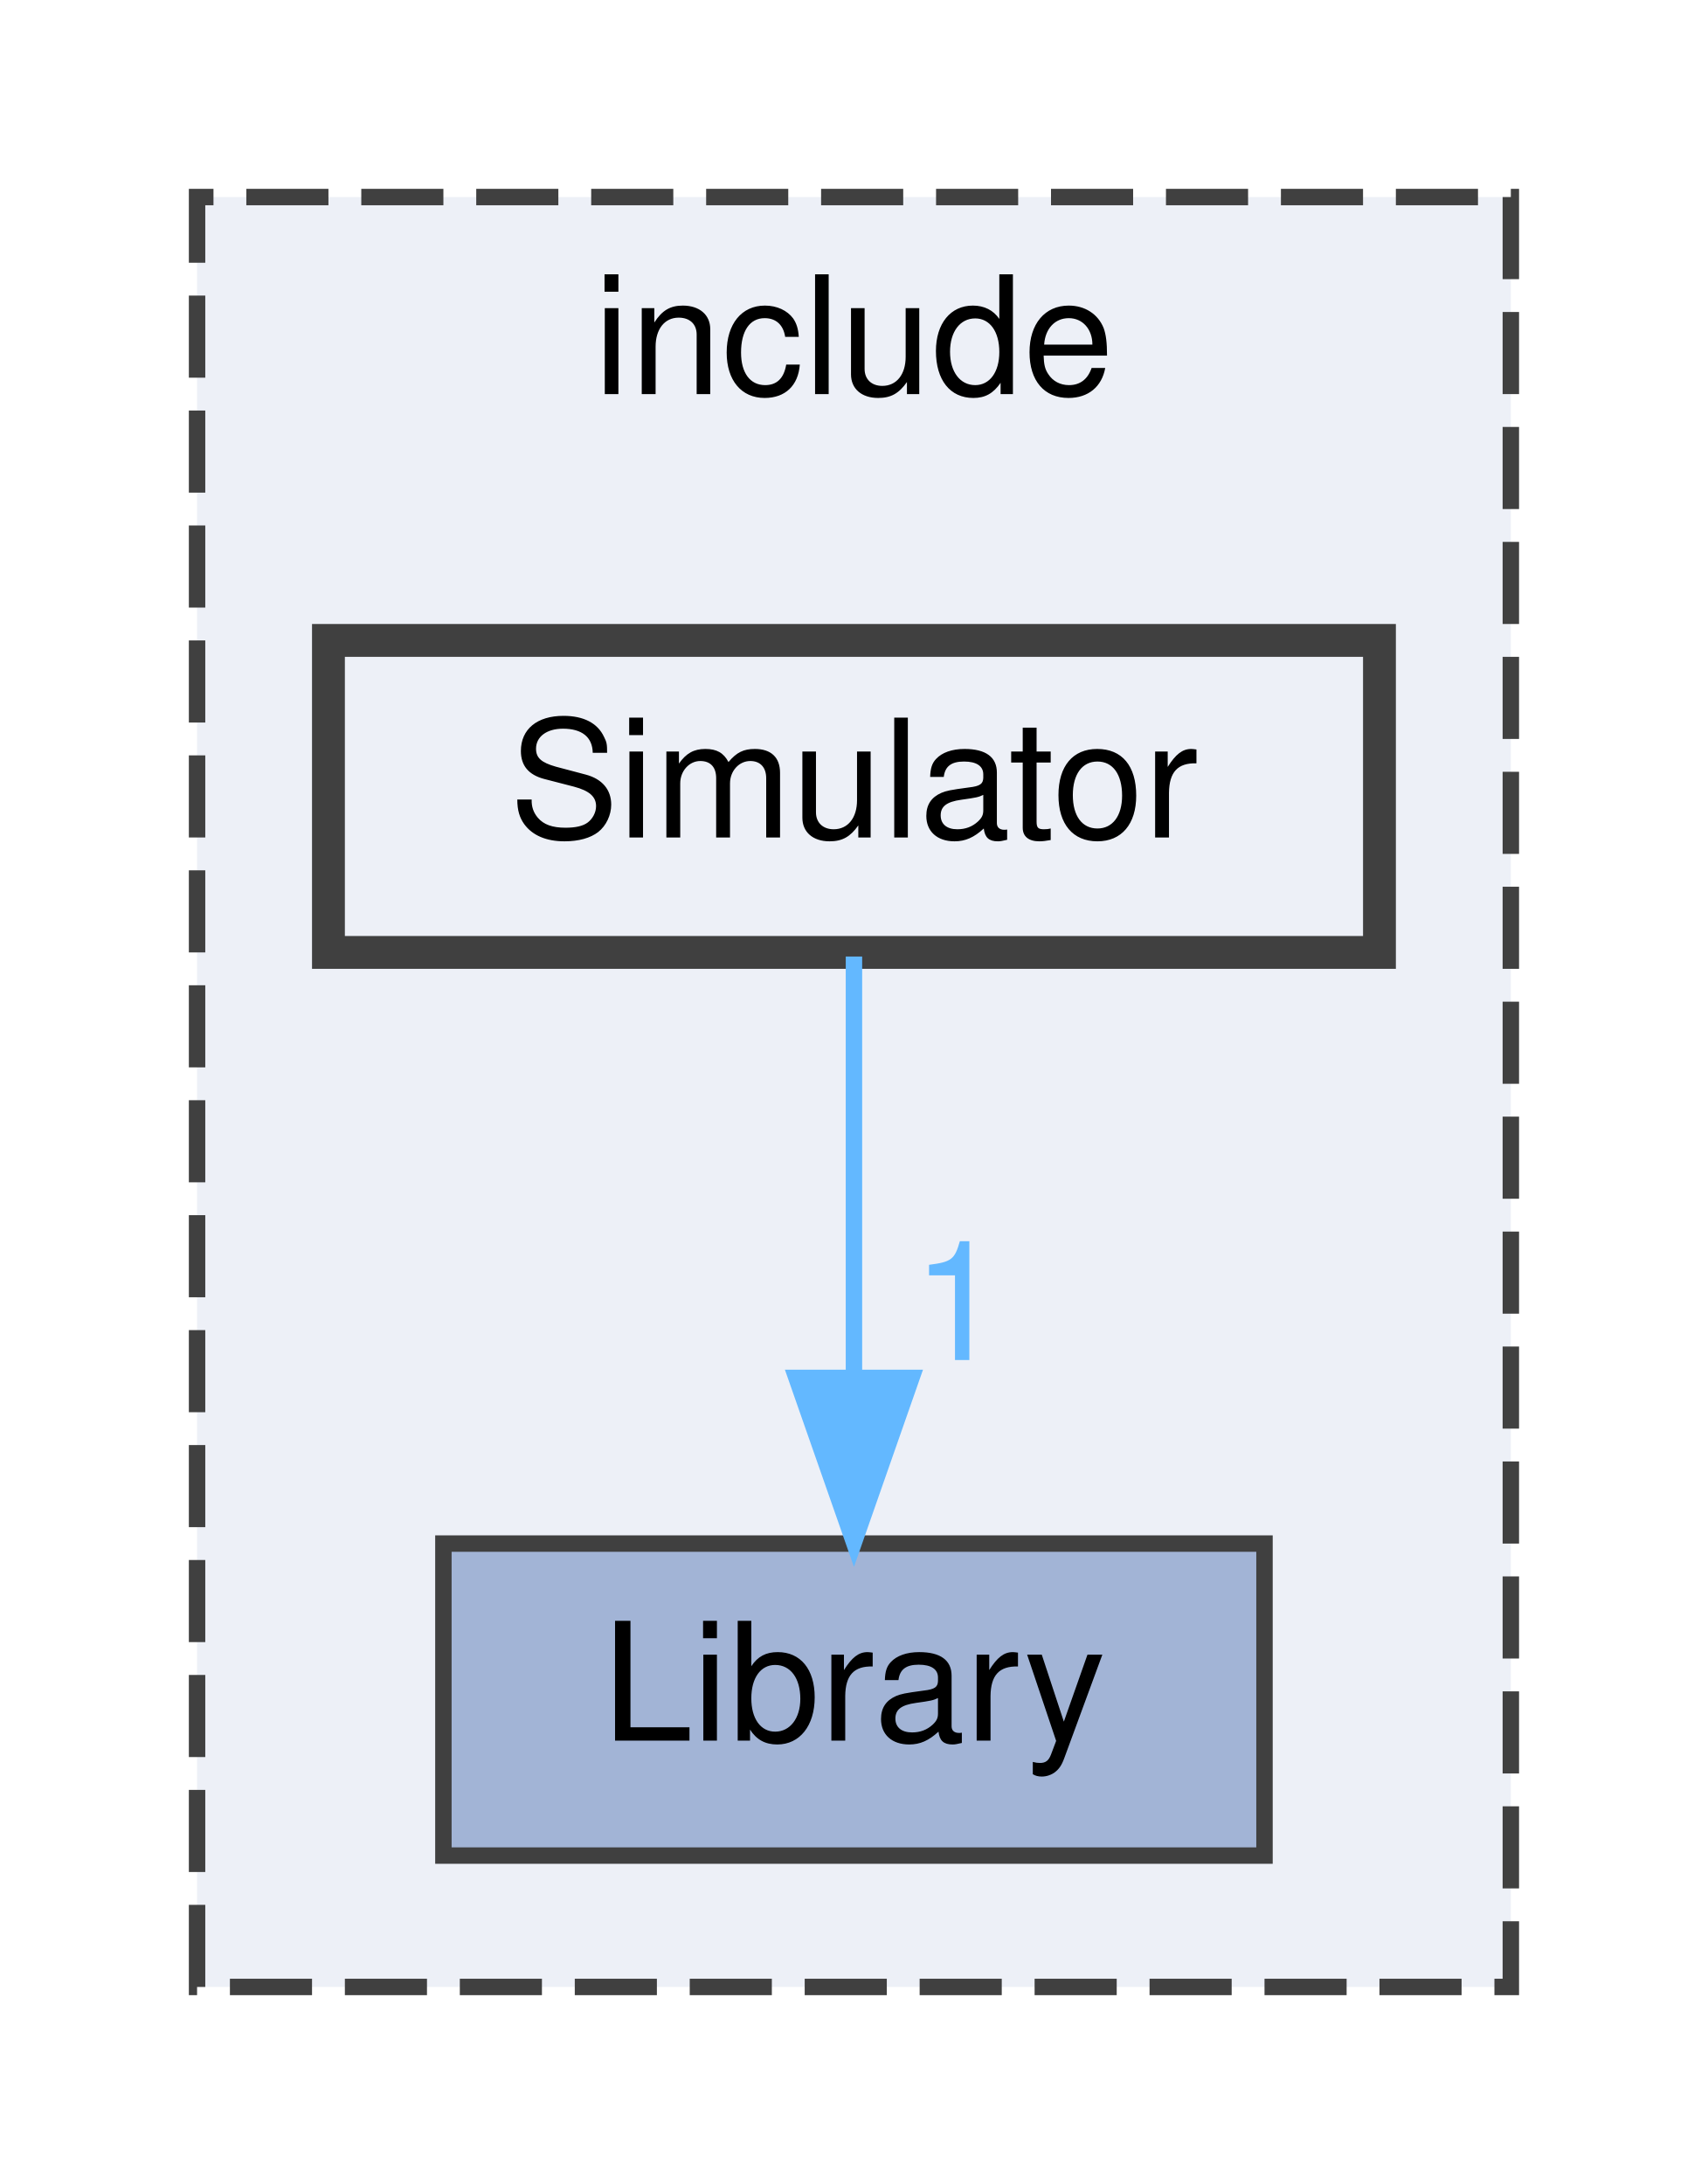
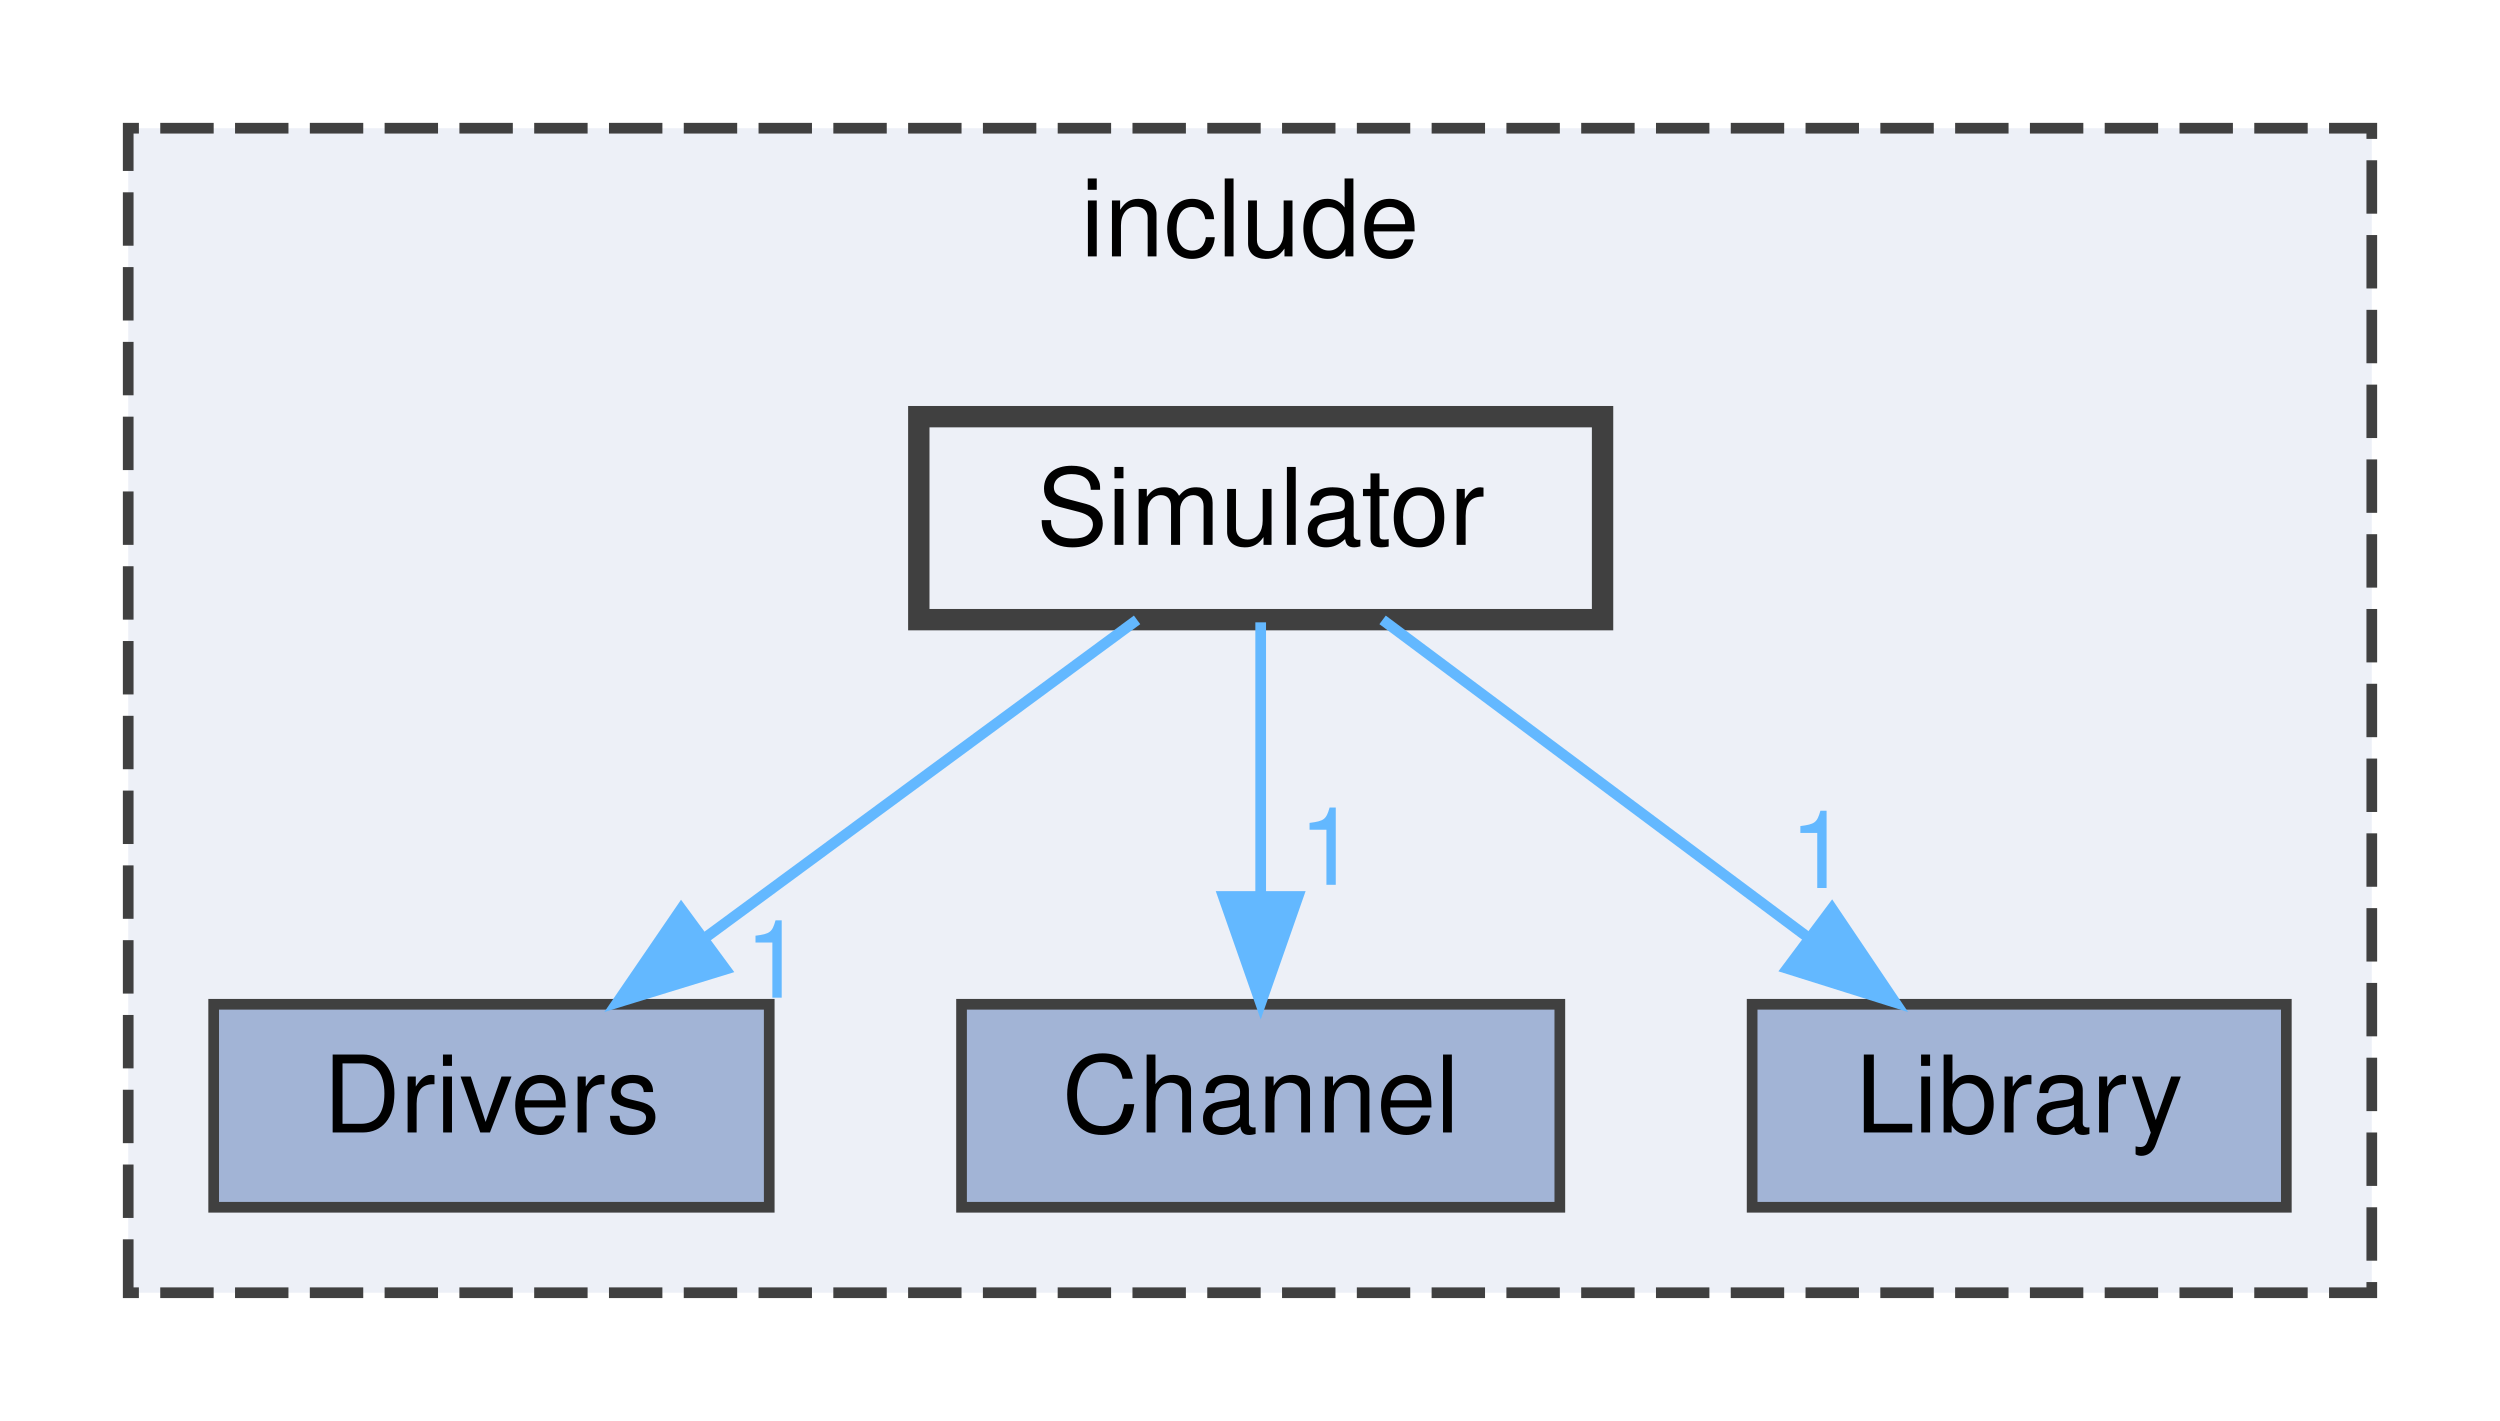
- <svg xmlns="http://www.w3.org/2000/svg" xmlns:xlink="http://www.w3.org/1999/xlink" width="104pt" height="133pt" viewBox="0.00 0.00 104.00 133.00">
+ <svg xmlns="http://www.w3.org/2000/svg" xmlns:xlink="http://www.w3.org/1999/xlink" width="234pt" height="133pt" viewBox="0.00 0.00 234.00 133.00">
  <g id="graph0" class="graph" transform="scale(1 1) rotate(0) translate(4 129)">
    <g id="clust1" class="cluster">
      <g id="a_clust1">
        <a xlink:href="dir_d44c64559bbebec7f509842c48db8b23.html" target="_top" xlink:title="include">
-           <polygon fill="#edf0f7" stroke="#404040" stroke-dasharray="5,2" points="8,-8 8,-117 88,-117 88,-8 8,-8" />
-           <text text-anchor="middle" x="48" y="-105" font-family="Helvetica,sans-Serif" font-size="10.00">include</text>
+           <polygon fill="#edf0f7" stroke="#404040" stroke-dasharray="5,2" points="8,-8 8,-117 218,-117 218,-8 8,-8" />
+           <text text-anchor="middle" x="113" y="-105" font-family="Helvetica,sans-Serif" font-size="10.00">include</text>
        </a>
      </g>
    </g>
    <g id="node1" class="node">
      <g id="a_node1">
-         <a xlink:href="dir_f3b5534f769798fe34f6616e7fe90e4d.html" target="_top" xlink:title="Library">
-           <polygon fill="#a2b4d6" stroke="#404040" points="73,-35 23,-35 23,-16 73,-16 73,-35" />
-           <text text-anchor="middle" x="48" y="-23" font-family="Helvetica,sans-Serif" font-size="10.00">Library</text>
+         <a xlink:href="dir_61e7388386f8079d670ae25d70d0cfb3.html" target="_top" xlink:title="Drivers">
+           <polygon fill="#a2b4d6" stroke="#404040" points="68,-35 16,-35 16,-16 68,-16 68,-35" />
+           <text text-anchor="middle" x="42" y="-23" font-family="Helvetica,sans-Serif" font-size="10.00">Drivers</text>
        </a>
      </g>
    </g>
    <g id="node2" class="node">
      <g id="a_node2">
+         <a xlink:href="dir_a707b3c631222d9e9a8595f4aaa7fbb2.html" target="_top" xlink:title="Channel">
+           <polygon fill="#a2b4d6" stroke="#404040" points="142,-35 86,-35 86,-16 142,-16 142,-35" />
+           <text text-anchor="middle" x="114" y="-23" font-family="Helvetica,sans-Serif" font-size="10.00">Channel</text>
+         </a>
+       </g>
+     </g>
+     <g id="node3" class="node">
+       <g id="a_node3">
+         <a xlink:href="dir_f3b5534f769798fe34f6616e7fe90e4d.html" target="_top" xlink:title="Library">
+           <polygon fill="#a2b4d6" stroke="#404040" points="210,-35 160,-35 160,-16 210,-16 210,-35" />
+           <text text-anchor="middle" x="185" y="-23" font-family="Helvetica,sans-Serif" font-size="10.00">Library</text>
+         </a>
+       </g>
+     </g>
+     <g id="node4" class="node">
+       <g id="a_node4">
        <a xlink:href="dir_33e04a8098dc3fe87f81eb223d56b845.html" target="_top" xlink:title="Simulator">
-           <polygon fill="#edf0f7" stroke="#404040" stroke-width="2" points="80,-90 16,-90 16,-71 80,-71 80,-90" />
-           <text text-anchor="middle" x="48" y="-78" font-family="Helvetica,sans-Serif" font-size="10.00">Simulator</text>
+           <polygon fill="#edf0f7" stroke="#404040" stroke-width="2" points="146,-90 82,-90 82,-71 146,-71 146,-90" />
+           <text text-anchor="middle" x="114" y="-78" font-family="Helvetica,sans-Serif" font-size="10.00">Simulator</text>
        </a>
      </g>
    </g>
    <g id="edge1" class="edge">
      <g id="a_edge1">
-         <a xlink:href="dir_000015_000011.html" target="_top">
-           <path fill="none" stroke="#63b8ff" d="M48,-70.75C48,-63.8 48,-53.85 48,-45.13" />
-           <polygon fill="#63b8ff" stroke="#63b8ff" points="51.5,-45.09 48,-35.09 44.5,-45.09 51.5,-45.09" />
+         <a xlink:href="dir_000016_000006.html" target="_top">
+           <path fill="none" stroke="#63b8ff" d="M102.43,-70.98C91.58,-63 75.12,-50.88 62.12,-41.31" />
+           <polygon fill="#63b8ff" stroke="#63b8ff" points="63.91,-38.28 53.78,-35.17 59.76,-43.92 63.91,-38.28" />
        </a>
      </g>
      <g id="a_edge1-headlabel">
-         <a xlink:href="dir_000015_000011.html" target="_top" xlink:title="1">
-           <text text-anchor="middle" x="54.34" y="-46.18" font-family="Helvetica,sans-Serif" font-size="10.00" fill="#63b8ff">1</text>
+         <a xlink:href="dir_000016_000006.html" target="_top" xlink:title="1">
+           <text text-anchor="middle" x="68.48" y="-35.62" font-family="Helvetica,sans-Serif" font-size="10.00" fill="#63b8ff">1</text>
+         </a>
+       </g>
+     </g>
+     <g id="edge2" class="edge">
+       <g id="a_edge2">
+         <a xlink:href="dir_000016_000000.html" target="_top">
+           <path fill="none" stroke="#63b8ff" d="M114,-70.75C114,-63.8 114,-53.85 114,-45.13" />
+           <polygon fill="#63b8ff" stroke="#63b8ff" points="117.5,-45.09 114,-35.09 110.5,-45.09 117.5,-45.09" />
+         </a>
+       </g>
+       <g id="a_edge2-headlabel">
+         <a xlink:href="dir_000016_000000.html" target="_top" xlink:title="1">
+           <text text-anchor="middle" x="120.34" y="-46.18" font-family="Helvetica,sans-Serif" font-size="10.00" fill="#63b8ff">1</text>
+         </a>
+       </g>
+     </g>
+     <g id="edge3" class="edge">
+       <g id="a_edge3">
+         <a xlink:href="dir_000016_000011.html" target="_top">
+           <path fill="none" stroke="#63b8ff" d="M125.41,-70.98C136.11,-63 152.34,-50.88 165.16,-41.31" />
+           <polygon fill="#63b8ff" stroke="#63b8ff" points="167.47,-43.96 173.39,-35.17 163.28,-38.35 167.47,-43.96" />
+         </a>
+       </g>
+       <g id="a_edge3-headlabel">
+         <a xlink:href="dir_000016_000011.html" target="_top" xlink:title="1">
+           <text text-anchor="middle" x="166.28" y="-45.88" font-family="Helvetica,sans-Serif" font-size="10.00" fill="#63b8ff">1</text>
        </a>
      </g>
    </g>
  </g>
</svg>
